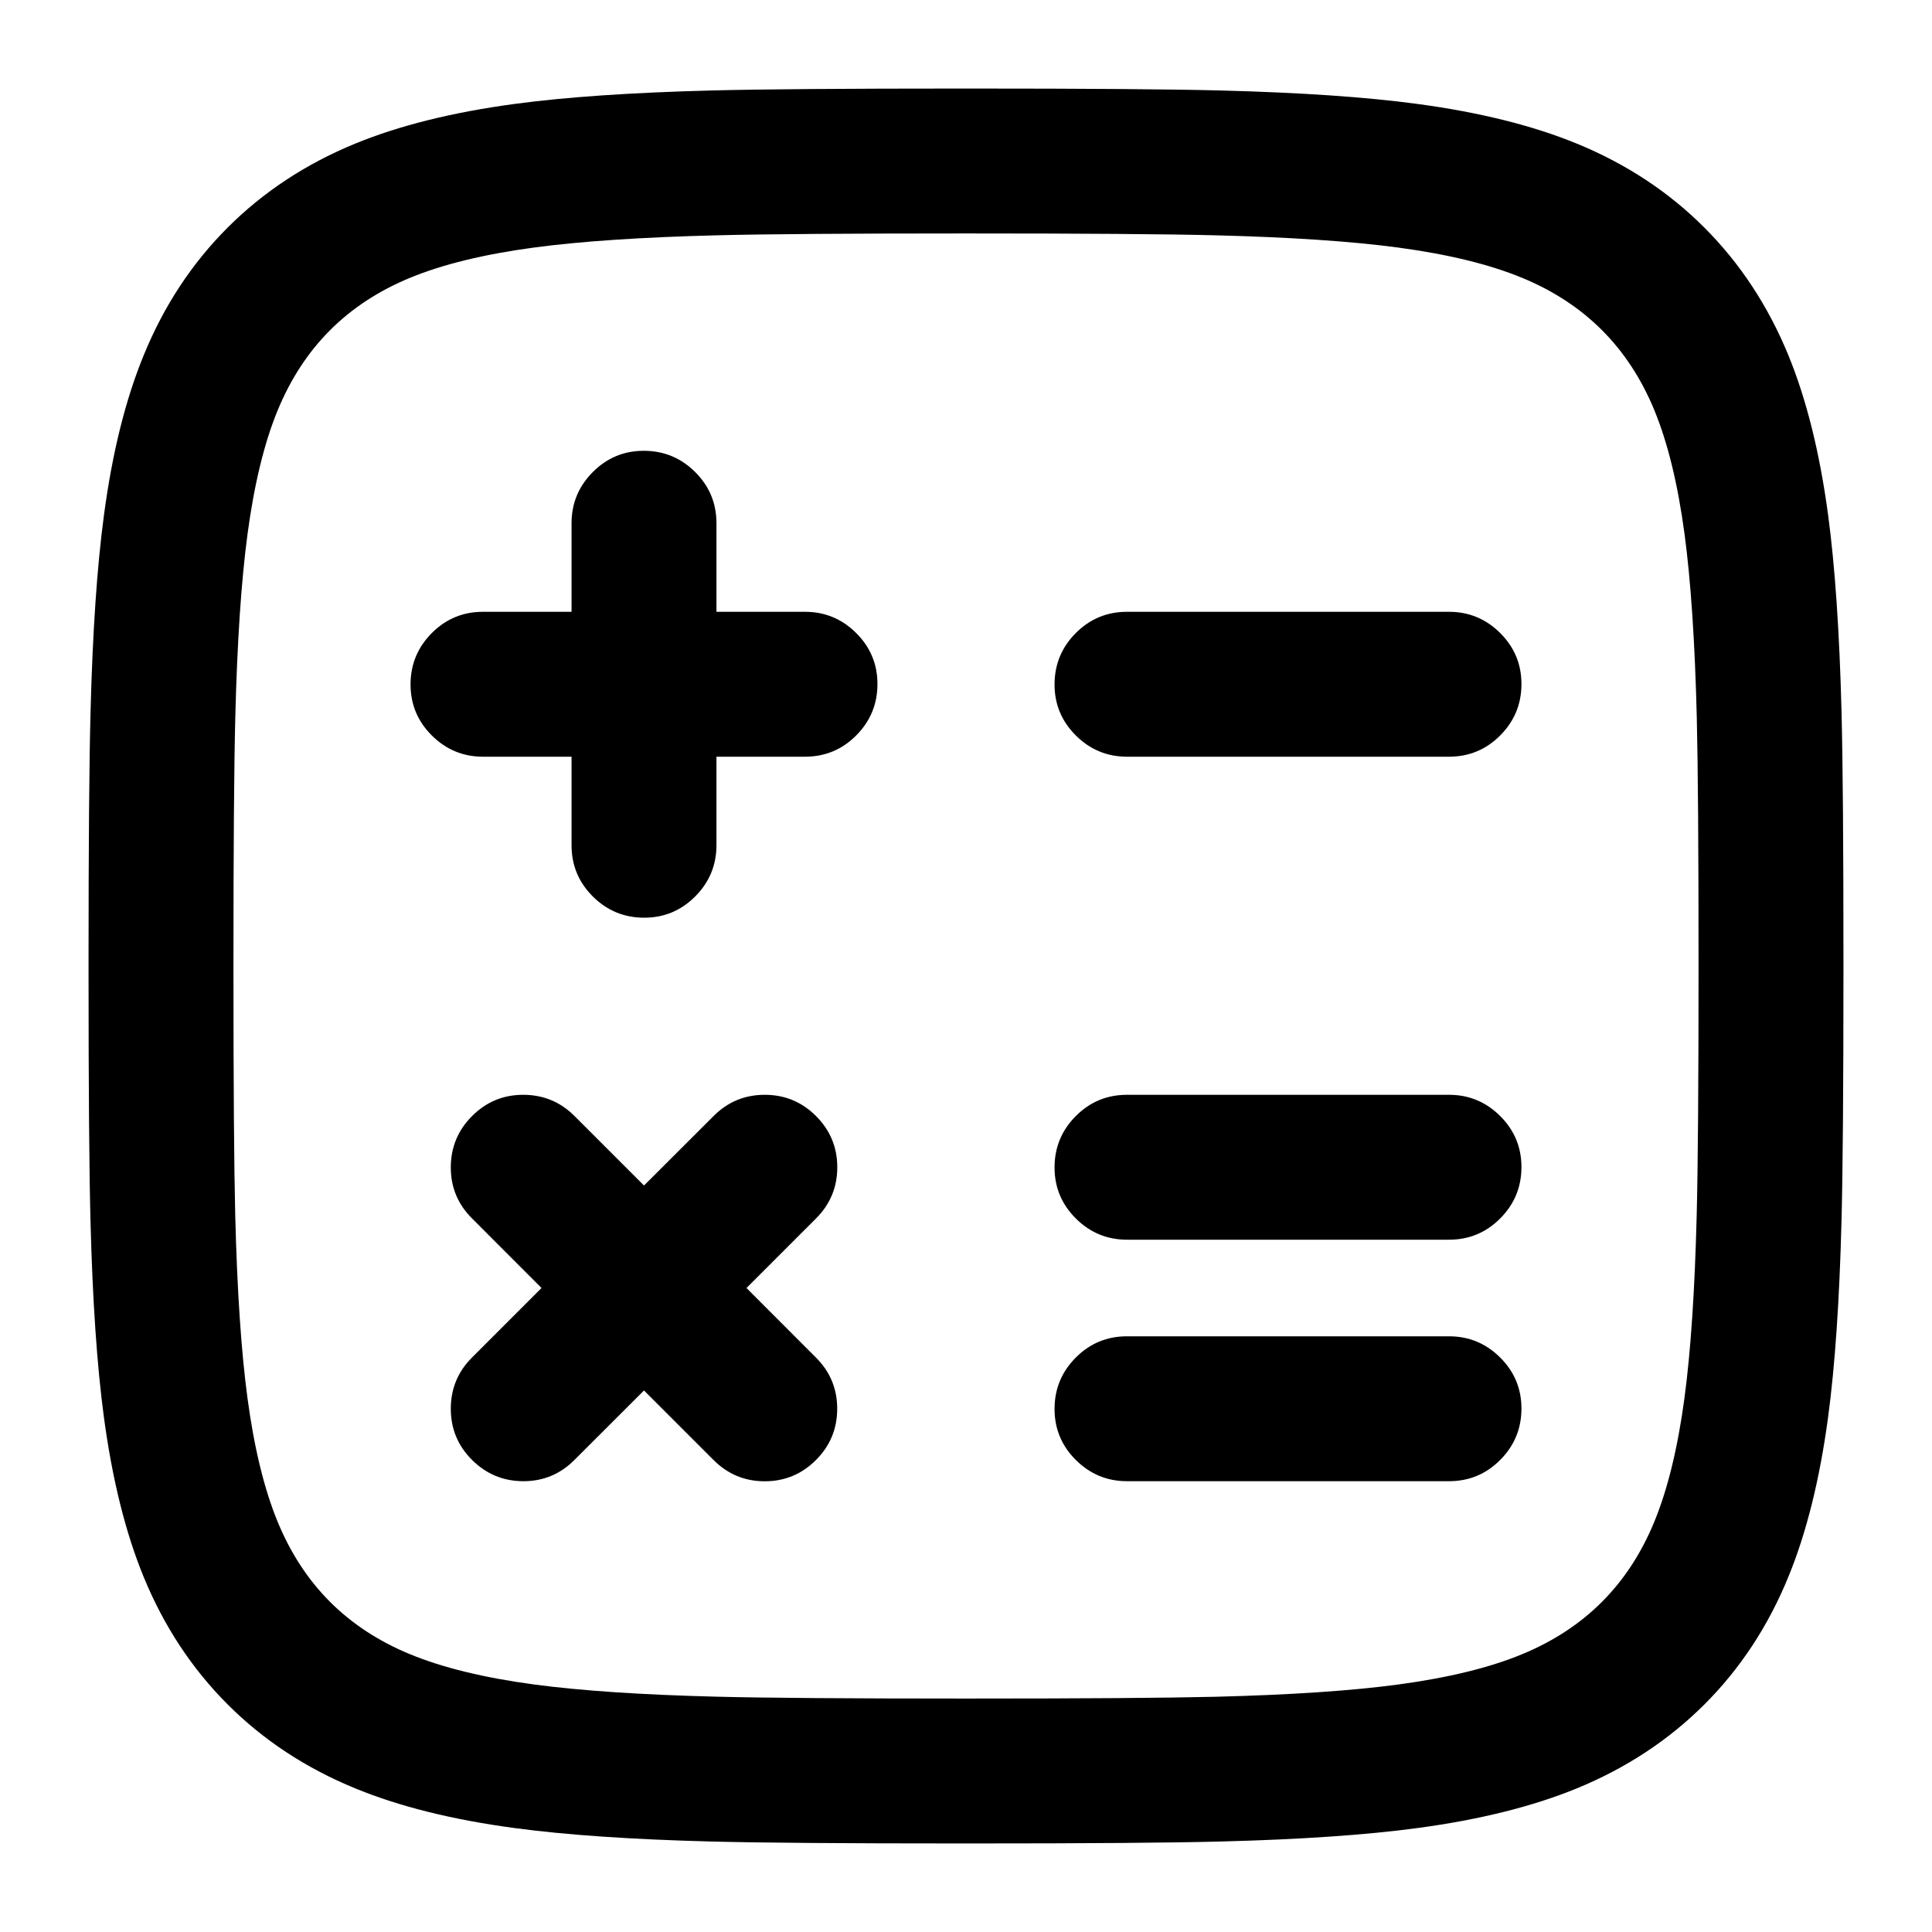
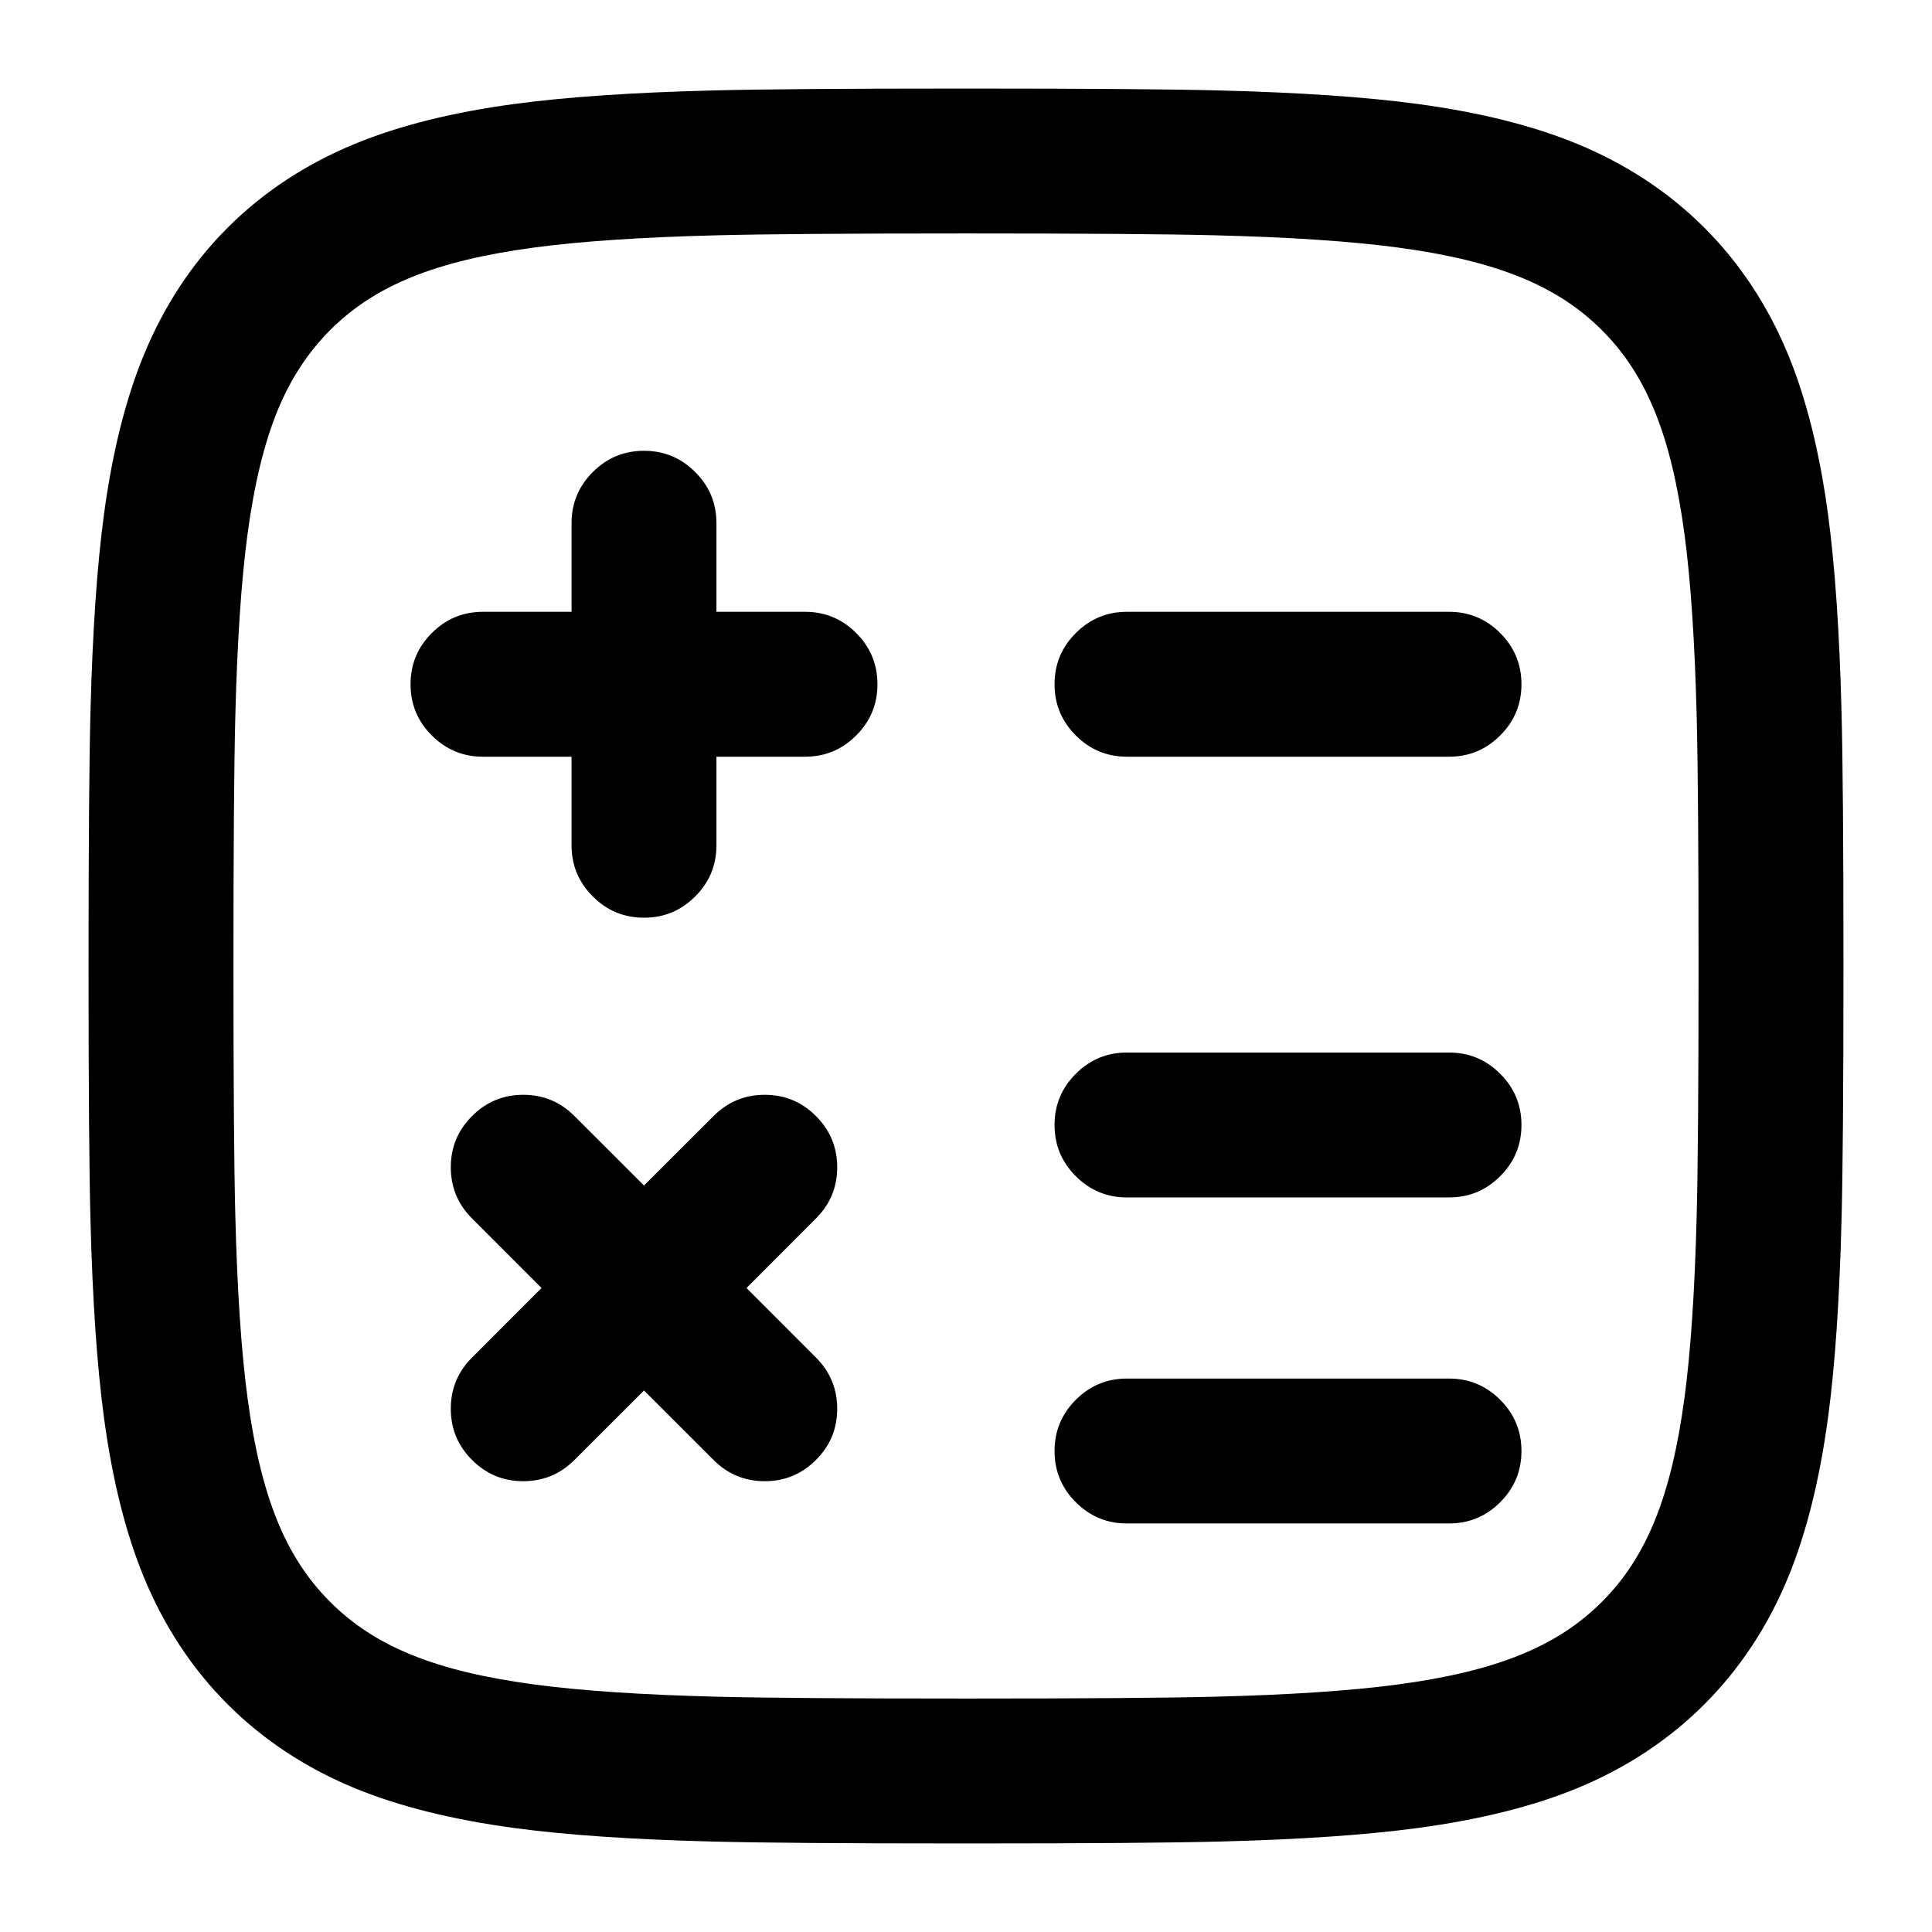
<svg viewBox="0 0 24 24" fill="none">
-   <path d="M12.057 1.1h-.115q-2.186 0-3.105.024-1.485.038-2.444.167-1.16.156-1.983.494-.917.377-1.583 1.043T1.786 4.411q-.339.823-.494 1.983-.129.959-.167 2.444Q1.1 9.757 1.1 11.943v.115q0 2.186.024 3.105.038 1.485.167 2.444.156 1.16.494 1.983.377.917 1.043 1.583t1.583 1.042q.823.339 1.983.494.959.129 2.444.167.919.024 3.105.024h.115q2.185 0 3.105-.024 1.485-.038 2.444-.167 1.16-.156 1.983-.494.917-.377 1.583-1.042t1.042-1.583q.338-.823.494-1.983.129-.959.167-2.444.024-.919.024-3.105v-.115q0-2.185-.024-3.105-.038-1.485-.167-2.444-.156-1.16-.494-1.983-.377-.917-1.042-1.583t-1.583-1.043q-.823-.338-1.983-.494-.959-.129-2.444-.167Q14.243 1.1 12.057 1.1M3.45 5.096q.241-.585.651-.995.41-.41.995-.651.607-.25 1.538-.375.873-.117 2.273-.152Q9.807 2.9 12 2.9t3.094.023q1.4.035 2.273.152.931.125 1.538.375.585.241.995.651.41.41.651.995.25.607.375 1.538.117.873.152 2.273Q21.1 9.807 21.1 12q0 2.193-.023 3.094-.035 1.4-.152 2.273-.125.931-.375 1.538-.241.585-.651.995t-.995.651q-.607.25-1.538.375-.873.117-2.273.152Q14.193 21.1 12 21.1t-3.094-.023q-1.4-.035-2.273-.152-.931-.125-1.538-.375-.585-.241-.995-.651t-.651-.995q-.25-.607-.375-1.538-.117-.873-.152-2.273Q2.9 14.193 2.9 12q0-2.193.023-3.094.035-1.4.152-2.273.125-.931.375-1.538" fill="currentColor" fill-rule="evenodd" clip-rule="evenodd" />
-   <path d="M8.9 7.6V6.5q0-.373-.264-.636T8 5.6t-.636.264T7.1 6.5v1.1H6q-.373 0-.636.264T5.1 8.5t.264.636T6 9.4h1.1v1.1q0 .373.264.636T8 11.4t.636-.264T8.9 10.5V9.4H10q.373 0 .636-.264T10.9 8.5t-.264-.636T10 7.6zm9.1 0h-4q-.373 0-.636.264T13.1 8.5t.264.636T14 9.4h4q.373 0 .636-.264T18.9 8.5t-.264-.636T18 7.6m0 6h-4q-.373 0-.636.264T13.1 14.5t.264.636T14 15.4h4q.373 0 .636-.264T18.9 14.5t-.264-.636T18 13.6M8 14.727l-.864-.864Q6.873 13.6 6.5 13.6t-.636.264T5.6 14.5t.264.636L6.727 16l-.864.864Q5.6 17.127 5.6 17.5t.264.636T6.5 18.4t.636-.264L8 17.273l.864.864q.264.264.636.264t.636-.264T10.4 17.5t-.264-.636L9.273 16l.864-.864q.264-.264.264-.636t-.264-.636T9.5 13.6t-.636.264zM18 16.6h-4q-.373 0-.636.264T13.1 17.5t.264.636T14 18.4h4q.373 0 .636-.264T18.9 17.5t-.264-.636T18 16.6" fill="currentColor" fill-rule="evenodd" clip-rule="evenodd" />
+   <path d="M12.057 1.1Q14.243 1.1 15.162 1.124Q16.647 1.162 17.606 1.291Q18.766 1.447 19.589 1.786C20.812 2.289 21.712 3.188 22.215 4.411Q22.553 5.234 22.709 6.394Q22.838 7.353 22.876 8.838Q22.9 9.757 22.9 11.943V12.057Q22.9 14.243 22.876 15.162Q22.838 16.647 22.709 17.606Q22.553 18.766 22.215 19.589C21.712 20.812 20.812 21.712 19.589 22.215Q18.766 22.553 17.606 22.709Q16.647 22.838 15.162 22.876Q14.243 22.9 12.057 22.9H11.943Q9.757 22.9 8.838 22.876Q7.353 22.838 6.394 22.709Q5.234 22.553 4.411 22.215C3.188 21.712 2.288 20.812 1.786 19.589Q1.447 18.766 1.291 17.606Q1.162 16.647 1.124 15.162Q1.1 14.243 1.1 12.057V11.943Q1.1 9.757 1.124 8.838Q1.162 7.353 1.291 6.394Q1.447 5.234 1.786 4.411C2.288 3.188 3.188 2.288 4.411 1.786Q5.234 1.447 6.394 1.291Q7.353 1.162 8.838 1.124Q9.757 1.1 11.943 1.1ZM3.45 5.095Q3.2 5.703 3.075 6.634Q2.958 7.506 2.923 8.906Q2.9 9.807 2.9 12Q2.9 14.193 2.923 15.094Q2.958 16.494 3.075 17.366C3.239 18.584 3.543 19.342 4.101 19.899C4.658 20.457 5.415 20.761 6.634 20.925Q7.506 21.042 8.906 21.077Q9.807 21.1 12 21.1Q14.193 21.1 15.094 21.077Q16.494 21.042 17.366 20.925C18.584 20.761 19.342 20.457 19.899 19.899C20.457 19.342 20.761 18.584 20.925 17.366Q21.042 16.494 21.077 15.094Q21.1 14.193 21.1 12Q21.1 9.807 21.077 8.906Q21.042 7.506 20.925 6.634C20.761 5.415 20.457 4.658 19.899 4.101C19.342 3.544 18.584 3.239 17.366 3.075Q16.494 2.958 15.094 2.923Q14.193 2.9 12 2.9Q9.807 2.9 8.906 2.923Q7.506 2.958 6.634 3.075C5.415 3.239 4.658 3.543 4.101 4.101Q3.691 4.511 3.45 5.095ZM8 14.727L8.864 13.864Q9.127 13.6 9.5 13.6Q9.873 13.6 10.136 13.864Q10.4 14.127 10.4 14.5Q10.4 14.873 10.136 15.136L9.273 16L10.136 16.864Q10.4 17.127 10.4 17.5Q10.4 17.873 10.136 18.136Q9.873 18.4 9.5 18.4Q9.127 18.4 8.864 18.136L8 17.273L7.136 18.136Q6.873 18.4 6.5 18.4Q6.127 18.4 5.864 18.136Q5.6 17.873 5.6 17.5Q5.6 17.127 5.864 16.864L6.727 16L5.864 15.136Q5.6 14.873 5.6 14.5Q5.6 14.127 5.864 13.864Q6.127 13.6 6.5 13.6Q6.873 13.6 7.136 13.864ZM8.9 7.6H10Q10.373 7.6 10.636 7.864Q10.9 8.127 10.9 8.5Q10.9 8.873 10.636 9.136Q10.373 9.4 10 9.4H8.9V10.5Q8.9 10.873 8.636 11.136Q8.373 11.4 8 11.4Q7.627 11.4 7.364 11.136Q7.1 10.873 7.1 10.5V9.4H6Q5.627 9.4 5.364 9.136Q5.1 8.873 5.1 8.5Q5.1 8.127 5.364 7.864Q5.627 7.6 6 7.6H7.1V6.5Q7.1 6.127 7.364 5.864Q7.627 5.6 8 5.6Q8.373 5.6 8.636 5.864Q8.9 6.127 8.9 6.5ZM18 7.6Q18.373 7.6 18.636 7.864Q18.9 8.127 18.9 8.5Q18.9 8.873 18.636 9.136Q18.373 9.4 18 9.4H14Q13.627 9.4 13.364 9.136Q13.1 8.873 13.1 8.5Q13.1 8.127 13.364 7.864Q13.627 7.6 14 7.6ZM18 17.125Q18.373 17.125 18.636 17.389Q18.9 17.652 18.9 18.025Q18.9 18.398 18.636 18.661Q18.373 18.925 18 18.925H14Q13.627 18.925 13.364 18.661Q13.1 18.398 13.1 18.025Q13.1 17.652 13.364 17.389Q13.627 17.125 14 17.125ZM18 13.075Q18.373 13.075 18.636 13.339Q18.9 13.602 18.9 13.975Q18.9 14.348 18.636 14.611Q18.373 14.875 18 14.875H14Q13.627 14.875 13.364 14.611Q13.1 14.348 13.1 13.975Q13.1 13.602 13.364 13.339Q13.627 13.075 14 13.075Z" fill="currentColor" />
</svg>
